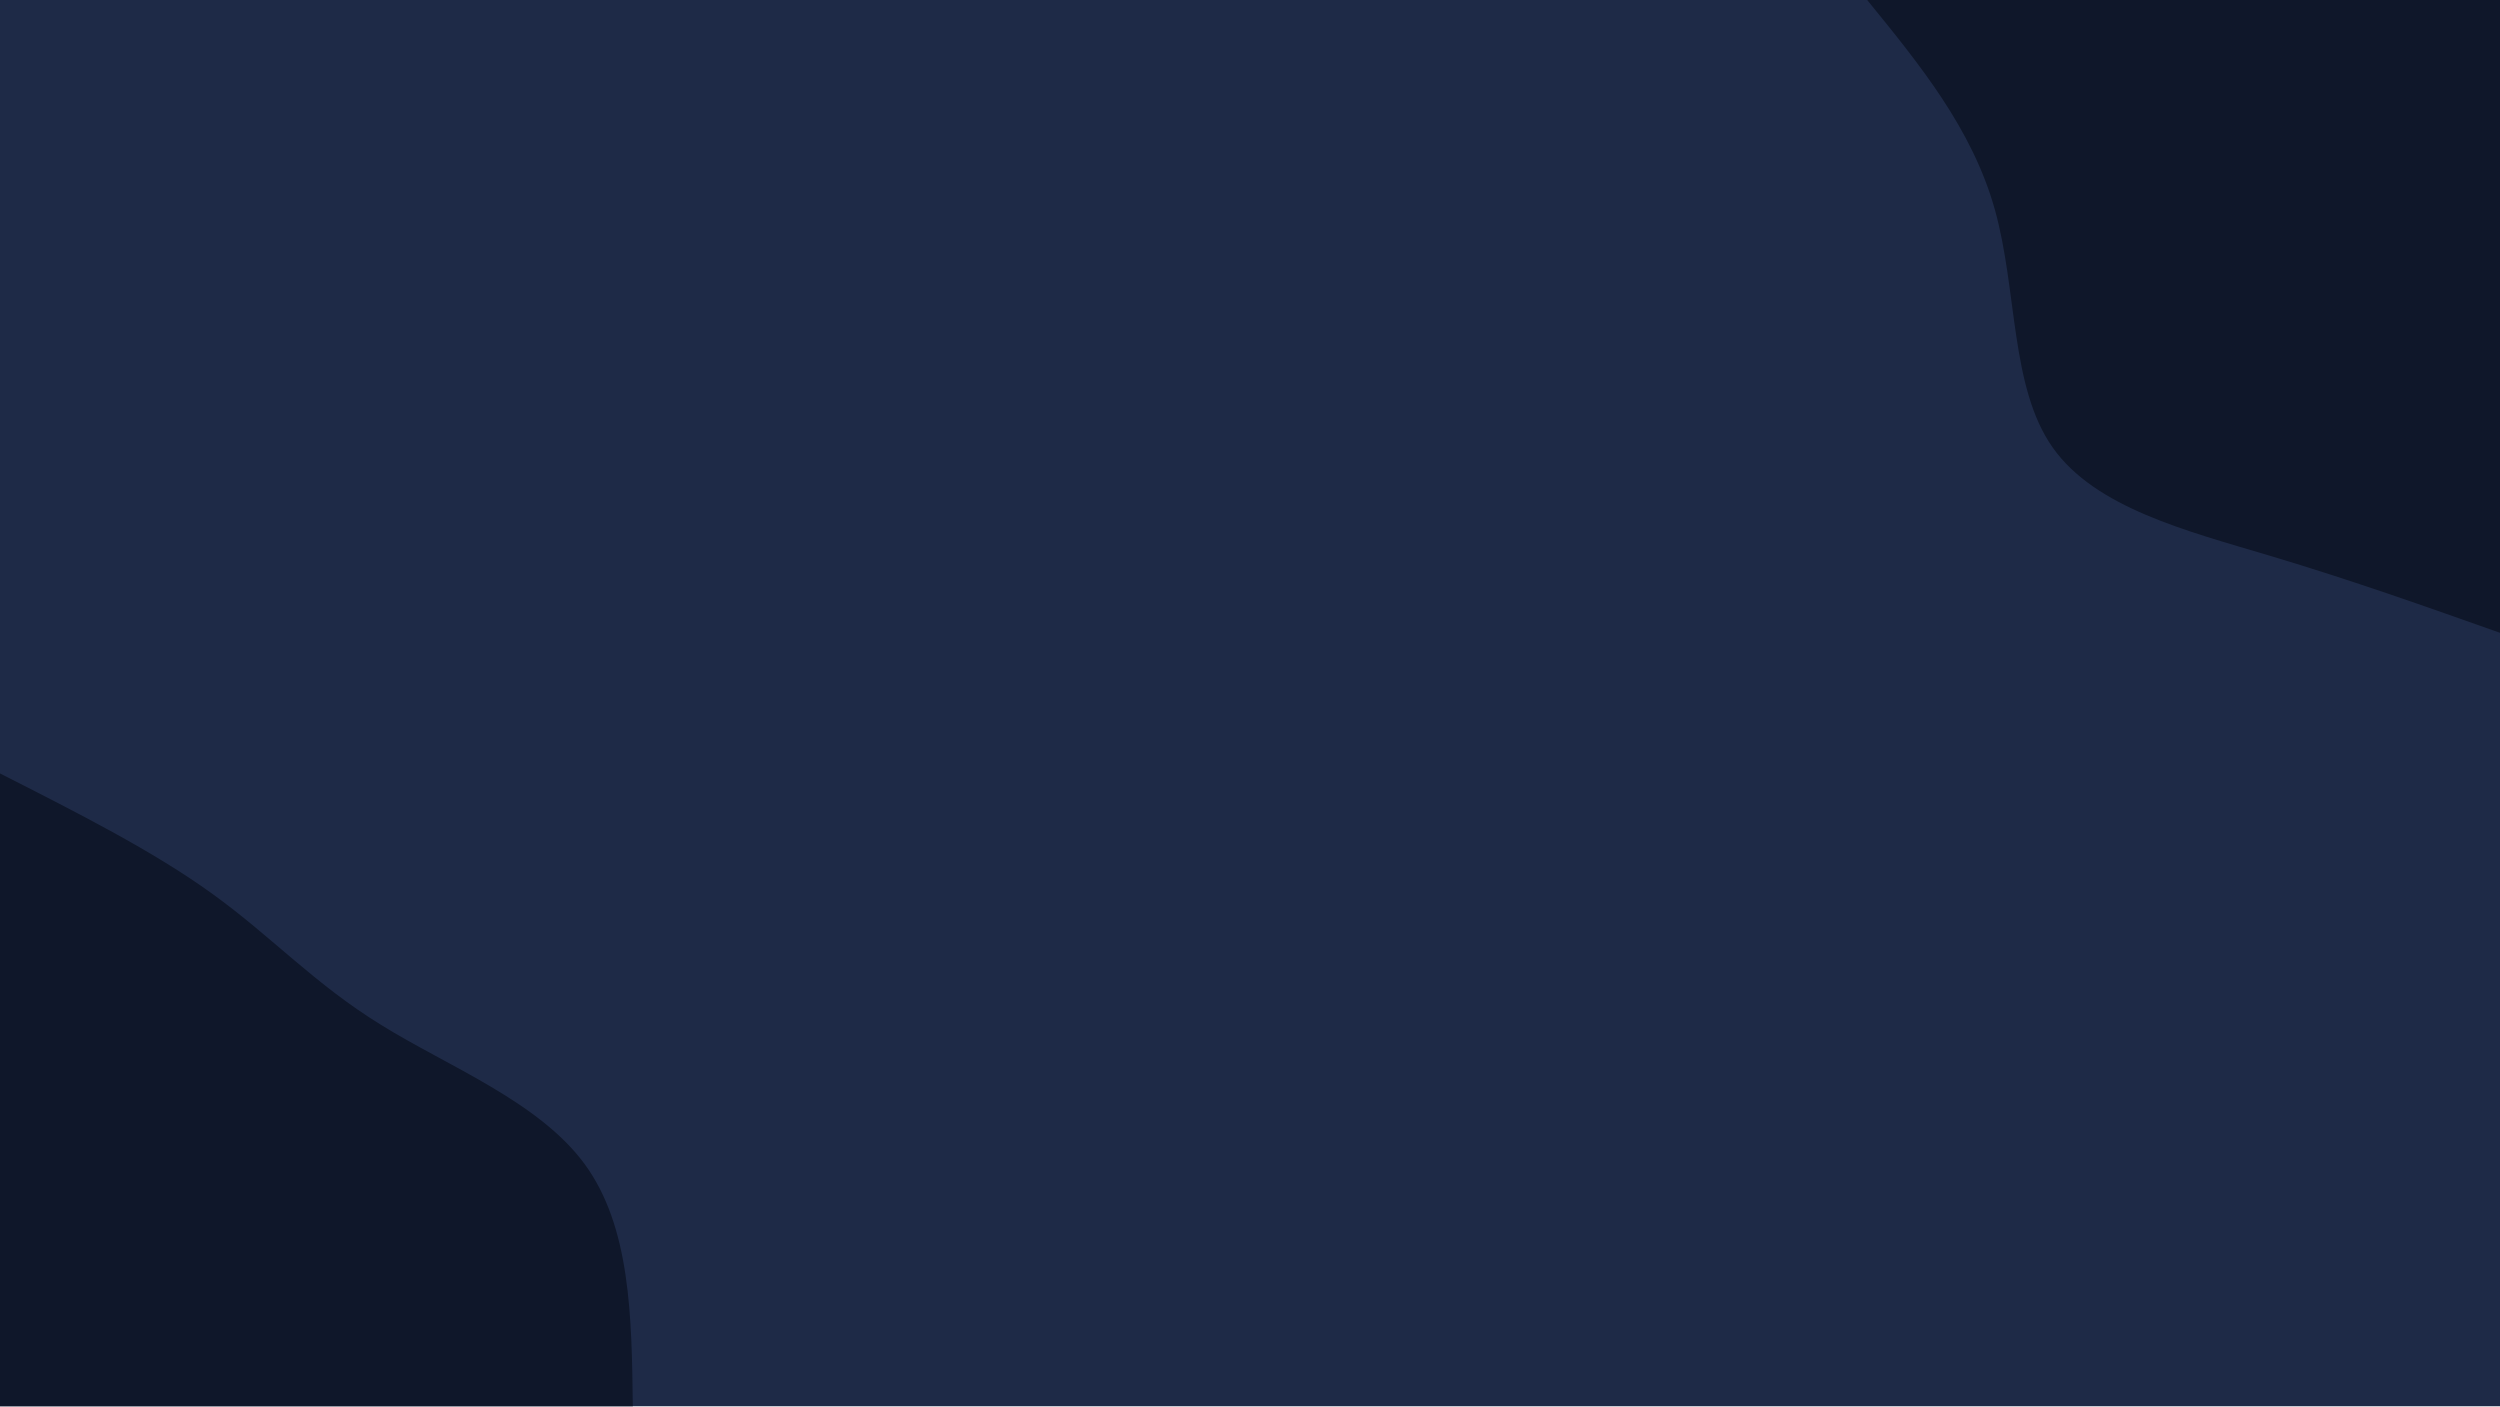
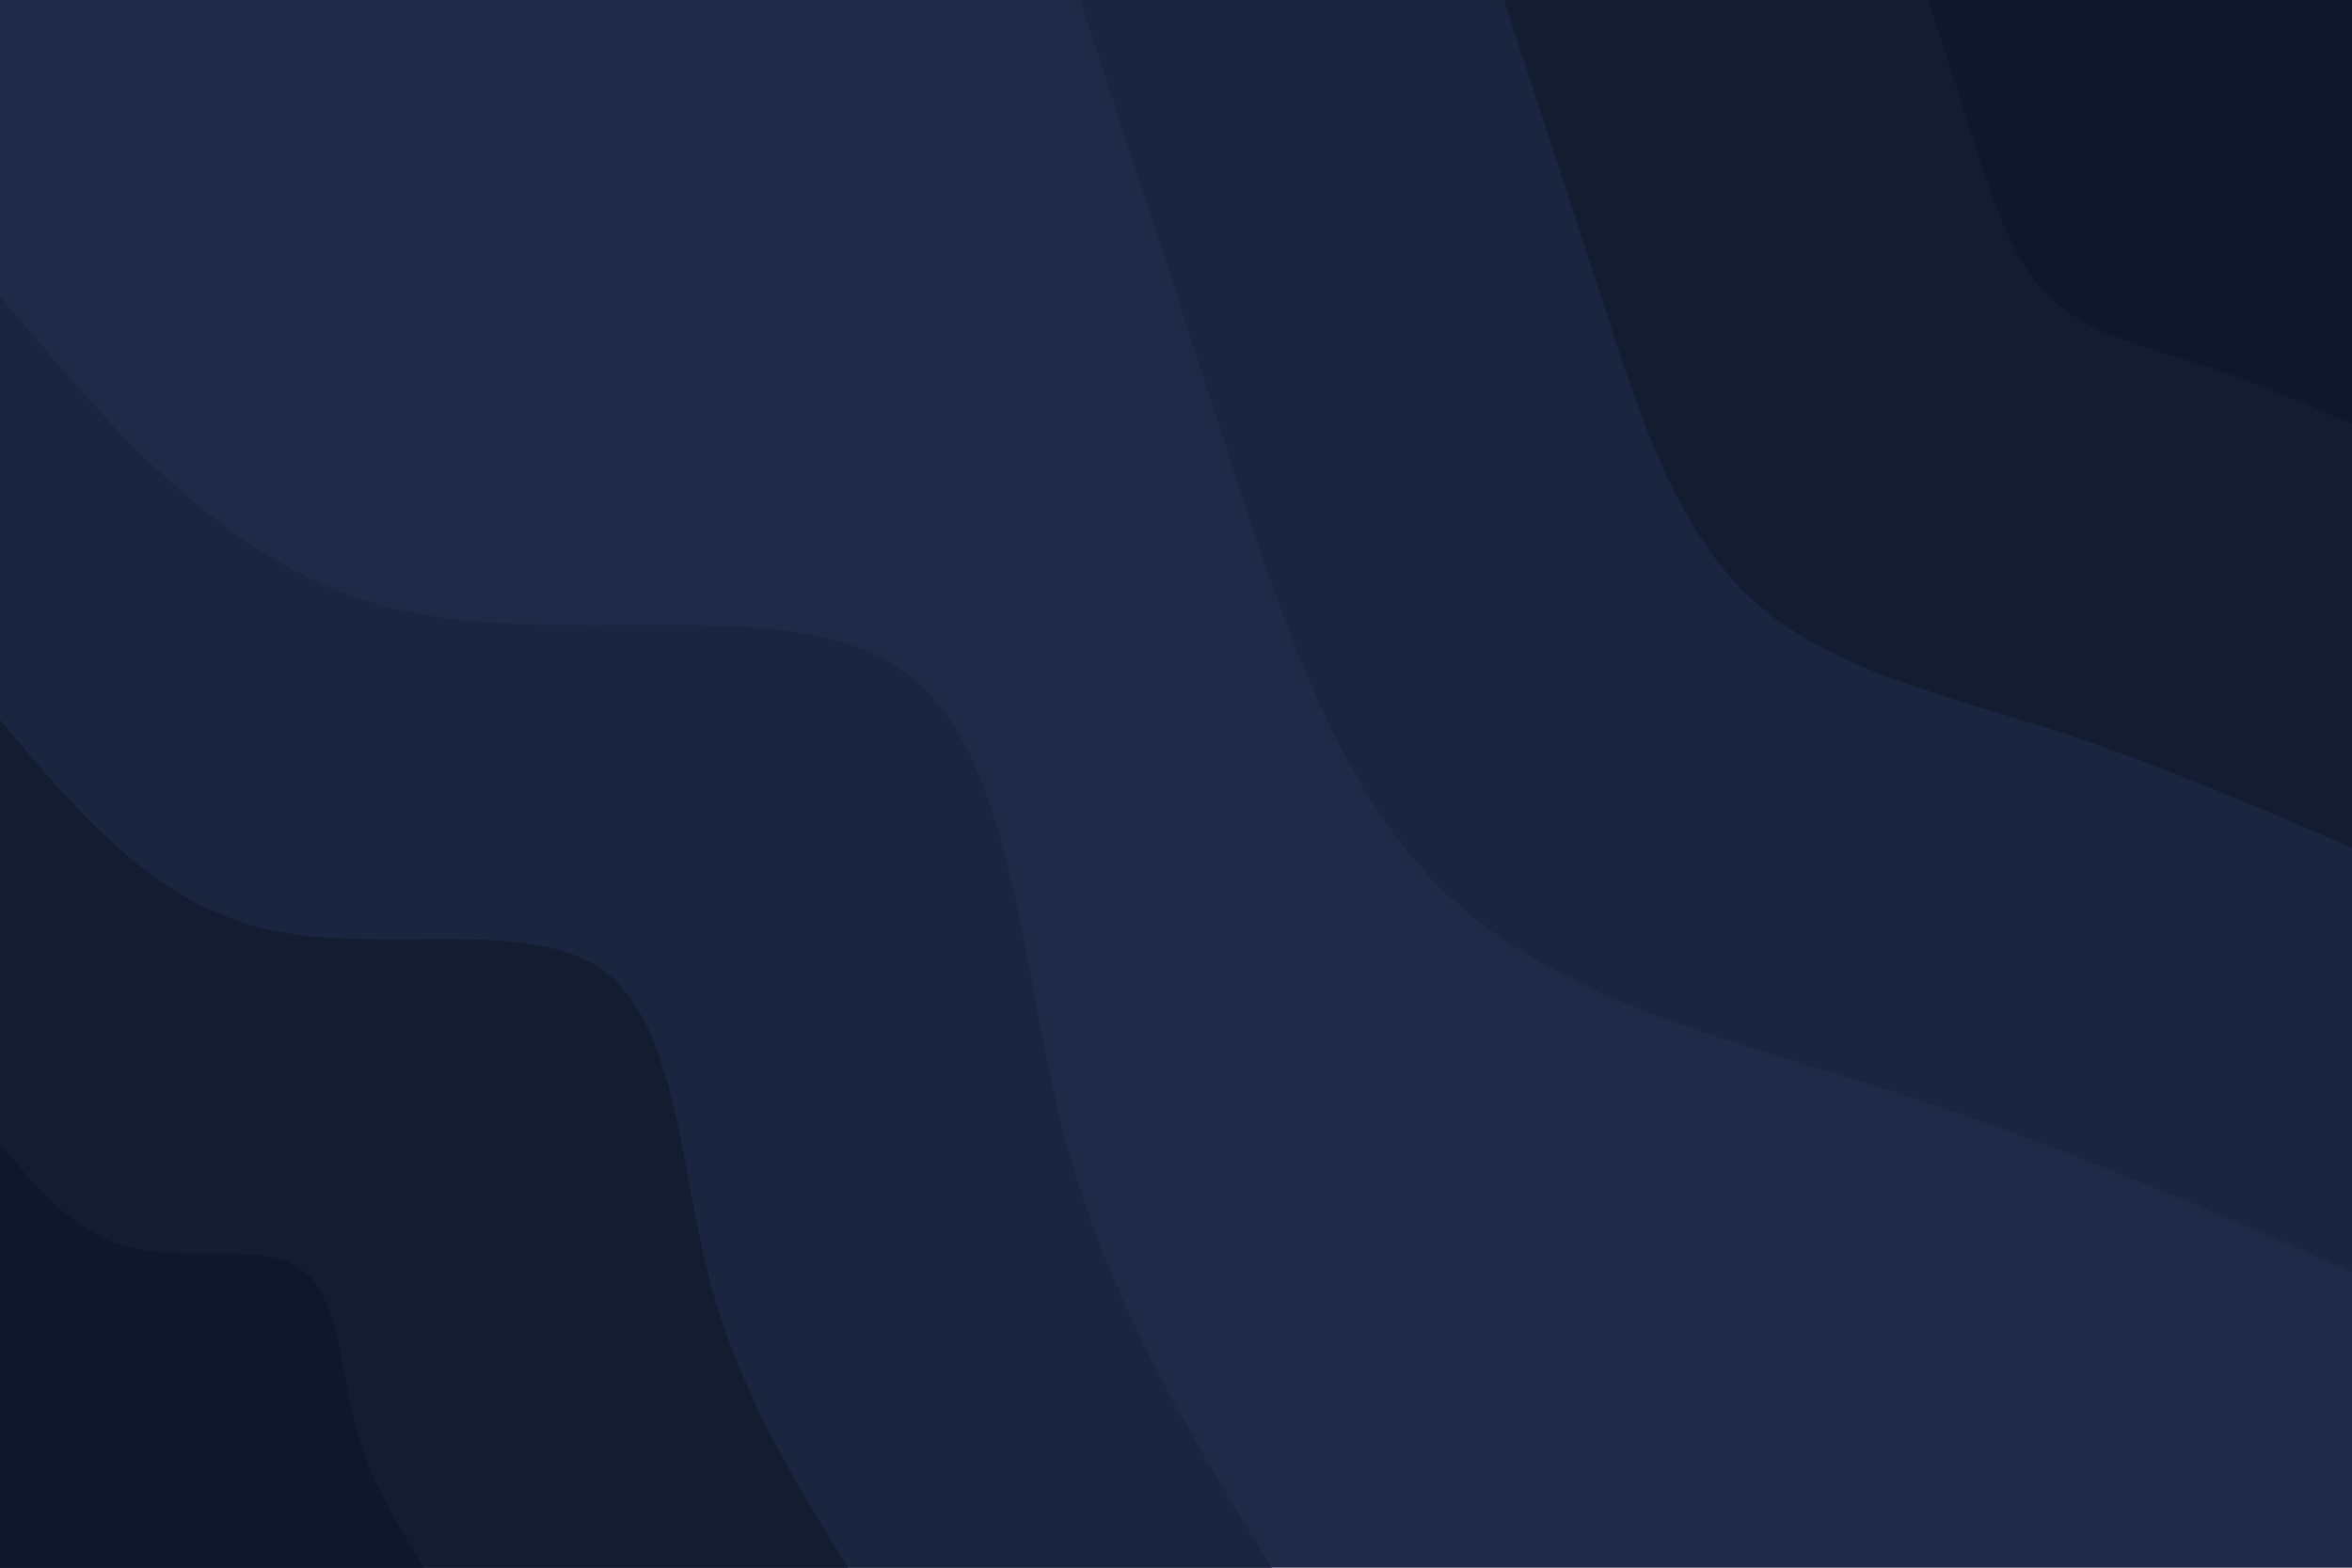
- <svg xmlns="http://www.w3.org/2000/svg" id="visual" viewBox="0 0 960 540" width="960" height="540" version="1.1">
-   <rect x="0" y="0" width="960" height="540" fill="#1E2A47" />
+ <svg xmlns="http://www.w3.org/2000/svg" id="visual" viewBox="0 0 900 600" width="900" height="600" version="1.1">
+   <rect x="0" y="0" width="900" height="600" fill="#1E2A47" />
  <defs>
-     <linearGradient id="grad1_0" x1="43.8%" y1="0%" x2="100%" y2="100%">
-       <stop offset="14.444%" stop-color="#1e2a47" stop-opacity="1" />
-       <stop offset="85.556%" stop-color="#1e2a47" stop-opacity="1" />
+     <linearGradient id="grad1_0" x1="33.3%" y1="0%" x2="100%" y2="100%">
+       <stop offset="20%" stop-color="#0f172a" stop-opacity="1" />
+       <stop offset="80%" stop-color="#0f172a" stop-opacity="1" />
    </linearGradient>
  </defs>
  <defs>
-     <linearGradient id="grad2_0" x1="0%" y1="0%" x2="56.3%" y2="100%">
-       <stop offset="14.444%" stop-color="#1e2a47" stop-opacity="1" />
-       <stop offset="85.556%" stop-color="#1e2a47" stop-opacity="1" />
+     <linearGradient id="grad1_1" x1="33.3%" y1="0%" x2="100%" y2="100%">
+       <stop offset="20%" stop-color="#0f172a" stop-opacity="1" />
+       <stop offset="80%" stop-color="#162038" stop-opacity="1" />
    </linearGradient>
  </defs>
-   <g transform="translate(960, 0)">
-     <path d="M0 243C-28.3 233 -56.6 222.9 -88.4 213.4C-120.2 203.9 -155.5 195 -171.8 171.8C-188.1 148.7 -185.3 111.4 -194 80.4C-202.7 49.4 -222.9 24.7 -243 0L0 0Z" fill="#0F172A" />
+   <defs>
+     <linearGradient id="grad1_2" x1="33.3%" y1="0%" x2="100%" y2="100%">
+       <stop offset="20%" stop-color="#1e2a47" stop-opacity="1" />
+       <stop offset="80%" stop-color="#162038" stop-opacity="1" />
+     </linearGradient>
+   </defs>
+   <defs>
+     <linearGradient id="grad2_0" x1="0%" y1="0%" x2="66.7%" y2="100%">
+       <stop offset="20%" stop-color="#0f172a" stop-opacity="1" />
+       <stop offset="80%" stop-color="#0f172a" stop-opacity="1" />
+     </linearGradient>
+   </defs>
+   <defs>
+     <linearGradient id="grad2_1" x1="0%" y1="0%" x2="66.7%" y2="100%">
+       <stop offset="20%" stop-color="#162038" stop-opacity="1" />
+       <stop offset="80%" stop-color="#0f172a" stop-opacity="1" />
+     </linearGradient>
+   </defs>
+   <defs>
+     <linearGradient id="grad2_2" x1="0%" y1="0%" x2="66.7%" y2="100%">
+       <stop offset="20%" stop-color="#162038" stop-opacity="1" />
+       <stop offset="80%" stop-color="#1e2a47" stop-opacity="1" />
+     </linearGradient>
+   </defs>
+   <g transform="translate(900, 0)">
+     <path d="M0 486.7C-56.1 462.4 -112.2 438.1 -173.4 418.5C-234.5 398.9 -300.6 384.1 -344.2 344.2C-387.7 304.2 -408.7 239.1 -428.7 177.6C-448.7 116 -467.7 58 -486.7 0L0 0Z" fill="#1a2540" />
+     <path d="M0 324.5C-37.4 308.3 -74.8 292.1 -115.6 279C-156.3 266 -200.4 256.1 -229.5 229.5C-258.5 202.8 -272.5 159.4 -285.8 118.4C-299.1 77.3 -311.8 38.7 -324.5 0L0 0Z" fill="#131c31" />
+     <path d="M0 162.2C-18.7 154.1 -37.4 146 -57.8 139.5C-78.2 133 -100.2 128 -114.7 114.7C-129.2 101.4 -136.2 79.7 -142.9 59.2C-149.6 38.7 -155.9 19.3 -162.2 0L0 0Z" fill="#0f172a" />
  </g>
-   <g transform="translate(0, 540)">
-     <path d="M0 -243C29.3 -228.1 58.7 -213.3 81.5 -196.8C104.4 -180.3 120.7 -162.2 146.4 -146.4C172 -130.5 206.9 -117 224.5 -93C242.1 -69 242.6 -34.5 243 0L0 0Z" fill="#0F172A" />
+   <g transform="translate(0, 600)">
+     <path d="M0 -486.7C43.8 -434.4 87.7 -382 151.9 -366.8C216.2 -351.6 300.8 -373.5 344.2 -344.2C387.5 -314.9 389.6 -234.3 406.5 -168.4C423.4 -102.5 455.1 -51.2 486.7 0L0 0Z" fill="#1a2540" />
+     <path d="M0 -324.5C29.2 -289.6 58.5 -254.7 101.3 -244.5C144.1 -234.4 200.5 -249 229.5 -229.5C258.4 -209.9 259.8 -156.2 271 -112.3C282.3 -68.3 303.4 -34.2 324.5 0L0 0Z" fill="#131c31" />
+     <path d="M0 -162.2C14.6 -144.8 29.2 -127.3 50.6 -122.3C72.1 -117.2 100.3 -124.5 114.7 -114.7C129.2 -105 129.9 -78.1 135.5 -56.1C141.1 -34.2 151.7 -17.1 162.2 0L0 0Z" fill="#0f172a" />
  </g>
</svg>
